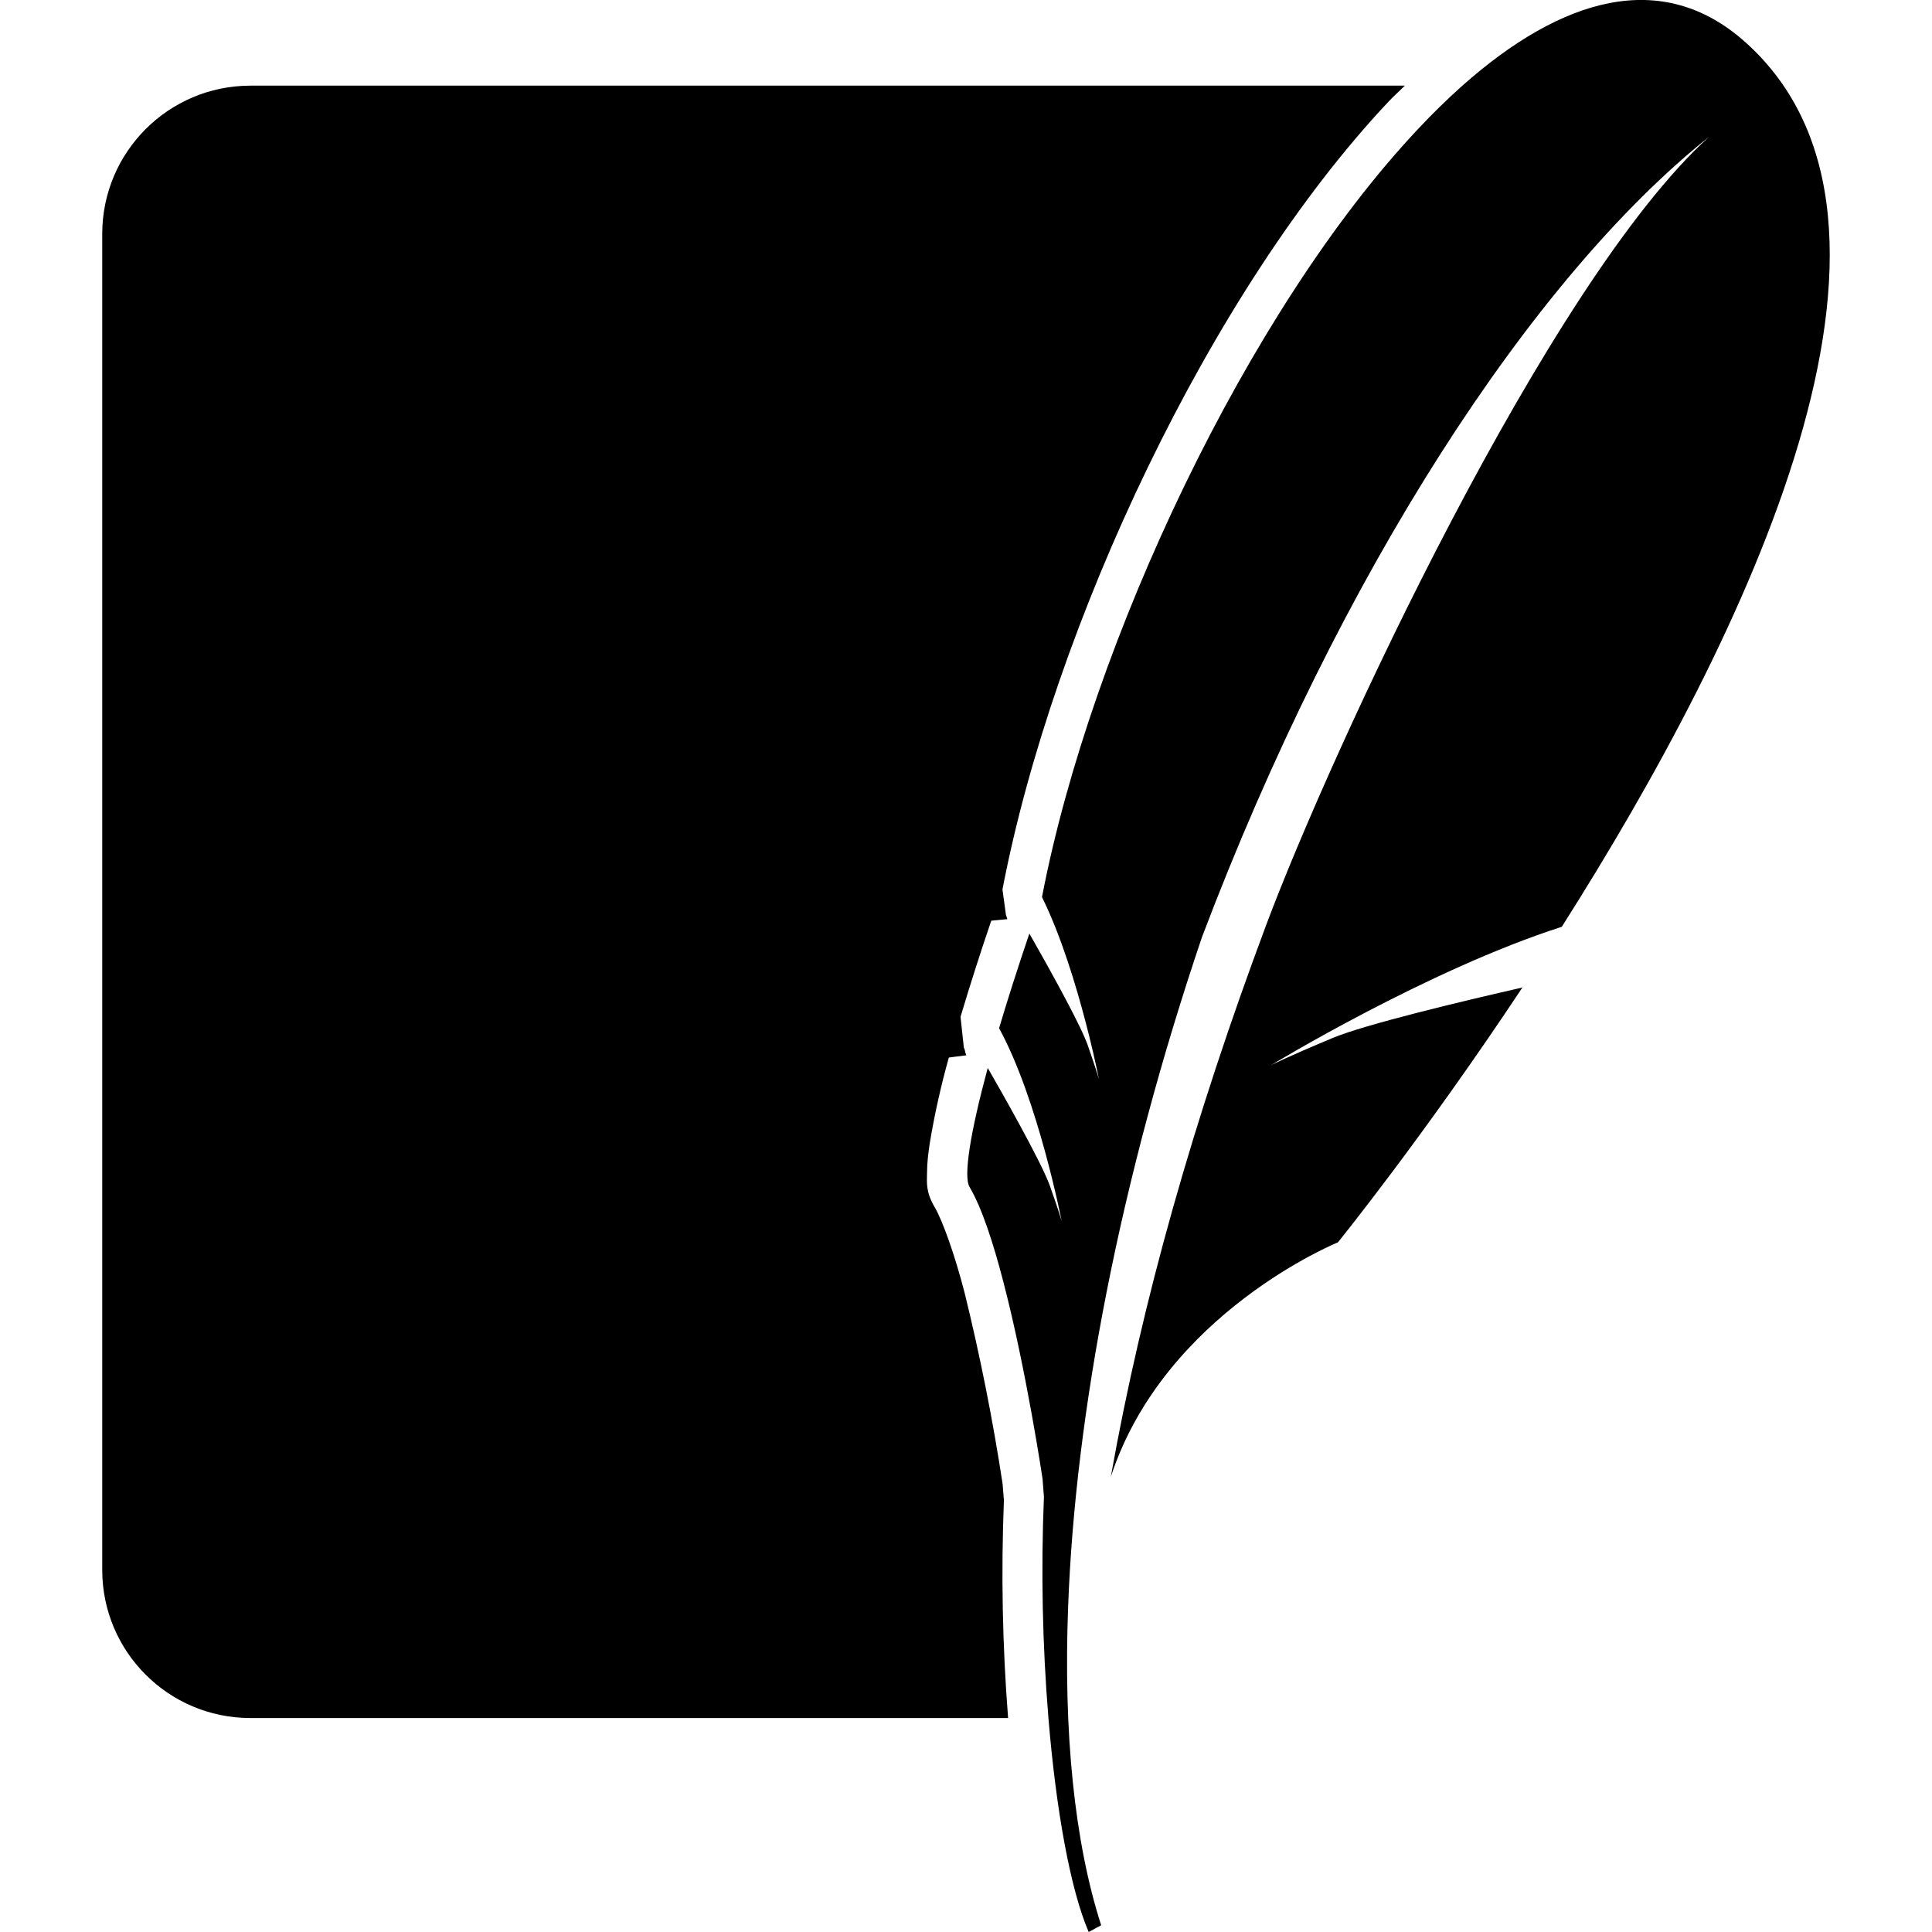
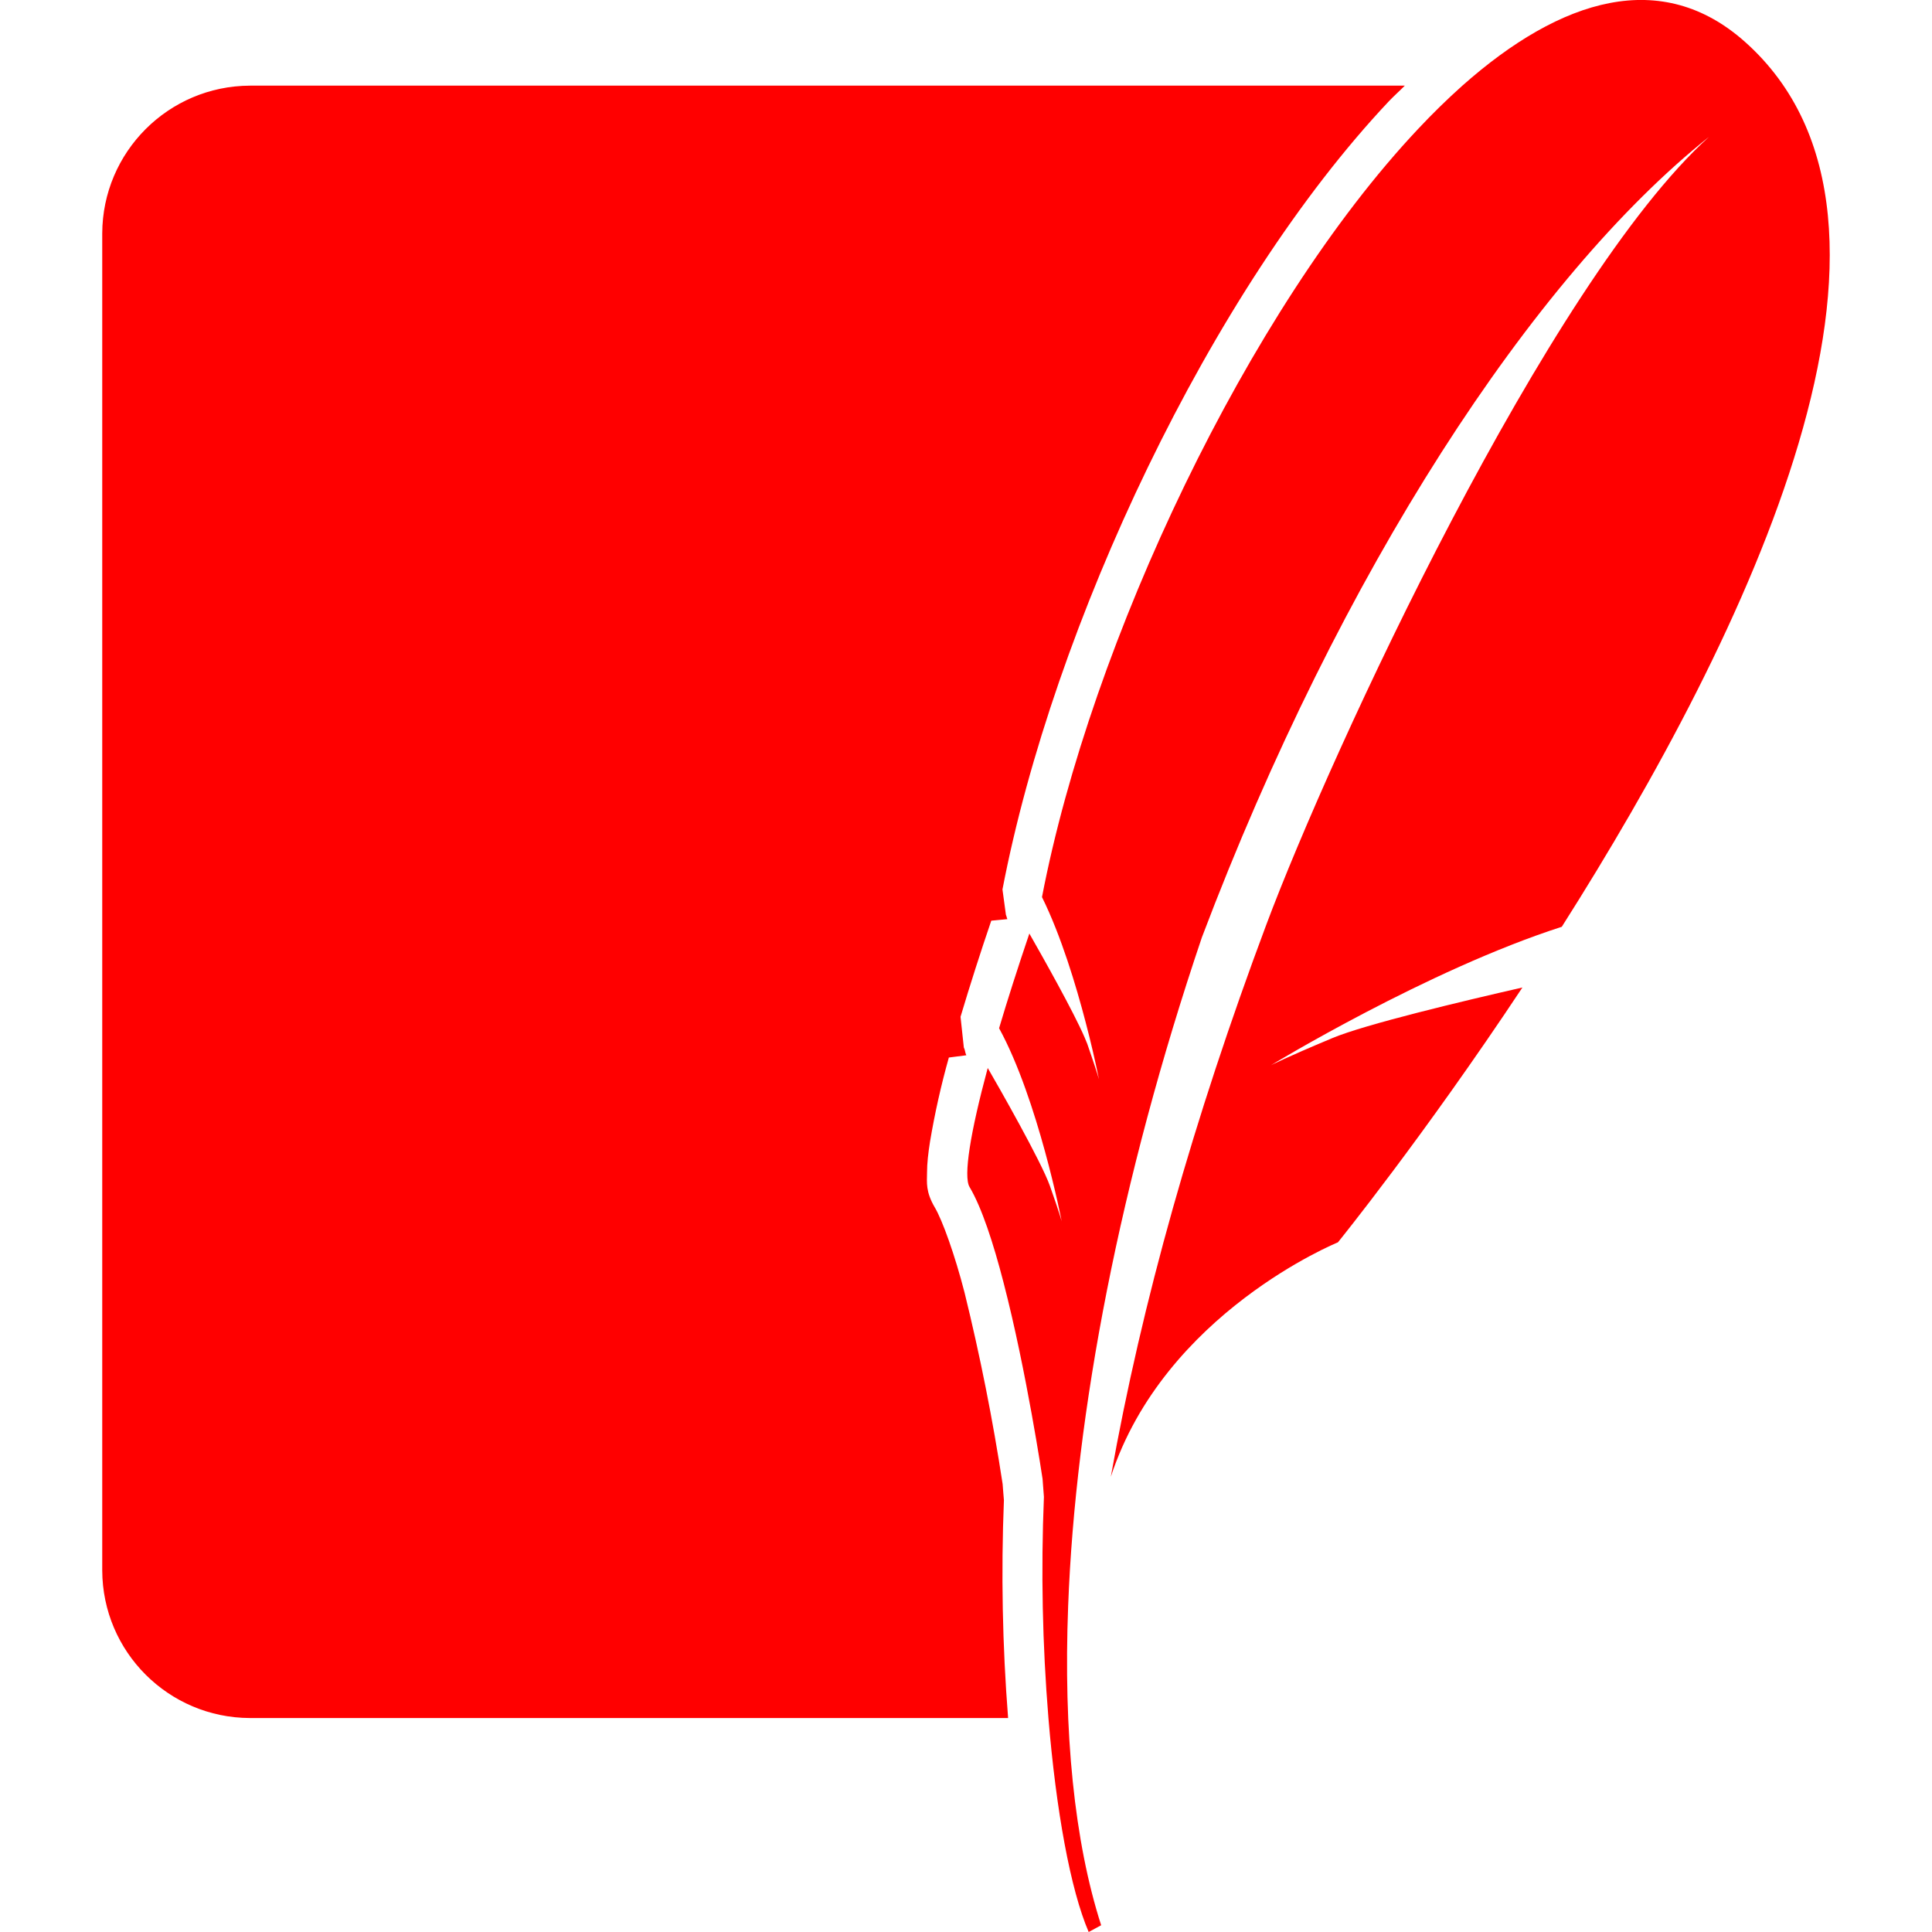
<svg xmlns="http://www.w3.org/2000/svg" role="img" viewBox="0 0 24 24">
-   <path d="M21.678.521c-1.032-.92-2.28-.55-3.513.544a8.71 8.71 0 0 0-.547.535c-2.109 2.237-4.066 6.38-4.674 9.544.237.48.422 1.093.544 1.561a13.044 13.044 0 0 1 .164.703s-.019-.071-.096-.296l-.05-.146a1.689 1.689 0 0 0-.033-.08c-.138-.32-.518-.995-.686-1.289-.143.423-.27.818-.376 1.176.484.884.778 2.4.778 2.4s-.025-.099-.147-.442c-.107-.303-.644-1.244-.772-1.464-.217.804-.304 1.346-.226 1.478.152.256.296.698.422 1.186.286 1.1.485 2.44.485 2.44l.017.224a22.41 22.41 0 0 0 .056 2.748c.095 1.146.273 2.13.5 2.657l.155-.084c-.334-1.038-.47-2.399-.41-3.967.09-2.398.642-5.29 1.661-8.304 1.723-4.55 4.113-8.201 6.3-9.945-1.993 1.8-4.692 7.63-5.5 9.788-.904 2.416-1.545 4.684-1.931 6.857.666-2.037 2.821-2.912 2.821-2.912s1.057-1.304 2.292-3.166c-.74.169-1.955.458-2.362.629-.6.251-.762.337-.762.337s1.945-1.184 3.613-1.72C21.695 7.9 24.195 2.767 21.678.521m-18.573.543A1.842 1.842 0 0 0 1.27 2.9v16.608a1.84 1.84 0 0 0 1.835 1.834h9.418a22.953 22.953 0 0 1-.052-2.707c-.006-.062-.011-.141-.016-.2a27.01 27.01 0 0 0-.473-2.378c-.121-.47-.275-.898-.369-1.057-.116-.197-.098-.31-.097-.432 0-.12.015-.245.037-.386a9.98 9.98 0 0 1 .234-1.045l.217-.028c-.017-.035-.014-.065-.031-.097l-.041-.381a32.8 32.8 0 0 1 .382-1.194l.2-.019c-.008-.016-.01-.038-.018-.053l-.043-.316c.63-3.28 2.587-7.443 4.8-9.791.066-.069.133-.128.198-.194Z" fill="currentcolor" />
+   <path d="M21.678.521c-1.032-.92-2.28-.55-3.513.544a8.71 8.71 0 0 0-.547.535c-2.109 2.237-4.066 6.38-4.674 9.544.237.48.422 1.093.544 1.561a13.044 13.044 0 0 1 .164.703s-.019-.071-.096-.296l-.05-.146a1.689 1.689 0 0 0-.033-.08c-.138-.32-.518-.995-.686-1.289-.143.423-.27.818-.376 1.176.484.884.778 2.4.778 2.4s-.025-.099-.147-.442c-.107-.303-.644-1.244-.772-1.464-.217.804-.304 1.346-.226 1.478.152.256.296.698.422 1.186.286 1.1.485 2.44.485 2.44l.017.224a22.41 22.41 0 0 0 .056 2.748c.095 1.146.273 2.13.5 2.657l.155-.084c-.334-1.038-.47-2.399-.41-3.967.09-2.398.642-5.29 1.661-8.304 1.723-4.55 4.113-8.201 6.3-9.945-1.993 1.8-4.692 7.63-5.5 9.788-.904 2.416-1.545 4.684-1.931 6.857.666-2.037 2.821-2.912 2.821-2.912s1.057-1.304 2.292-3.166c-.74.169-1.955.458-2.362.629-.6.251-.762.337-.762.337s1.945-1.184 3.613-1.72C21.695 7.9 24.195 2.767 21.678.521m-18.573.543A1.842 1.842 0 0 0 1.27 2.9v16.608a1.84 1.84 0 0 0 1.835 1.834h9.418a22.953 22.953 0 0 1-.052-2.707c-.006-.062-.011-.141-.016-.2a27.01 27.01 0 0 0-.473-2.378c-.121-.47-.275-.898-.369-1.057-.116-.197-.098-.31-.097-.432 0-.12.015-.245.037-.386a9.98 9.98 0 0 1 .234-1.045l.217-.028c-.017-.035-.014-.065-.031-.097l-.041-.381a32.8 32.8 0 0 1 .382-1.194l.2-.019c-.008-.016-.01-.038-.018-.053l-.043-.316c.63-3.28 2.587-7.443 4.8-9.791.066-.069.133-.128.198-.194Z" fill="red" />
</svg>
